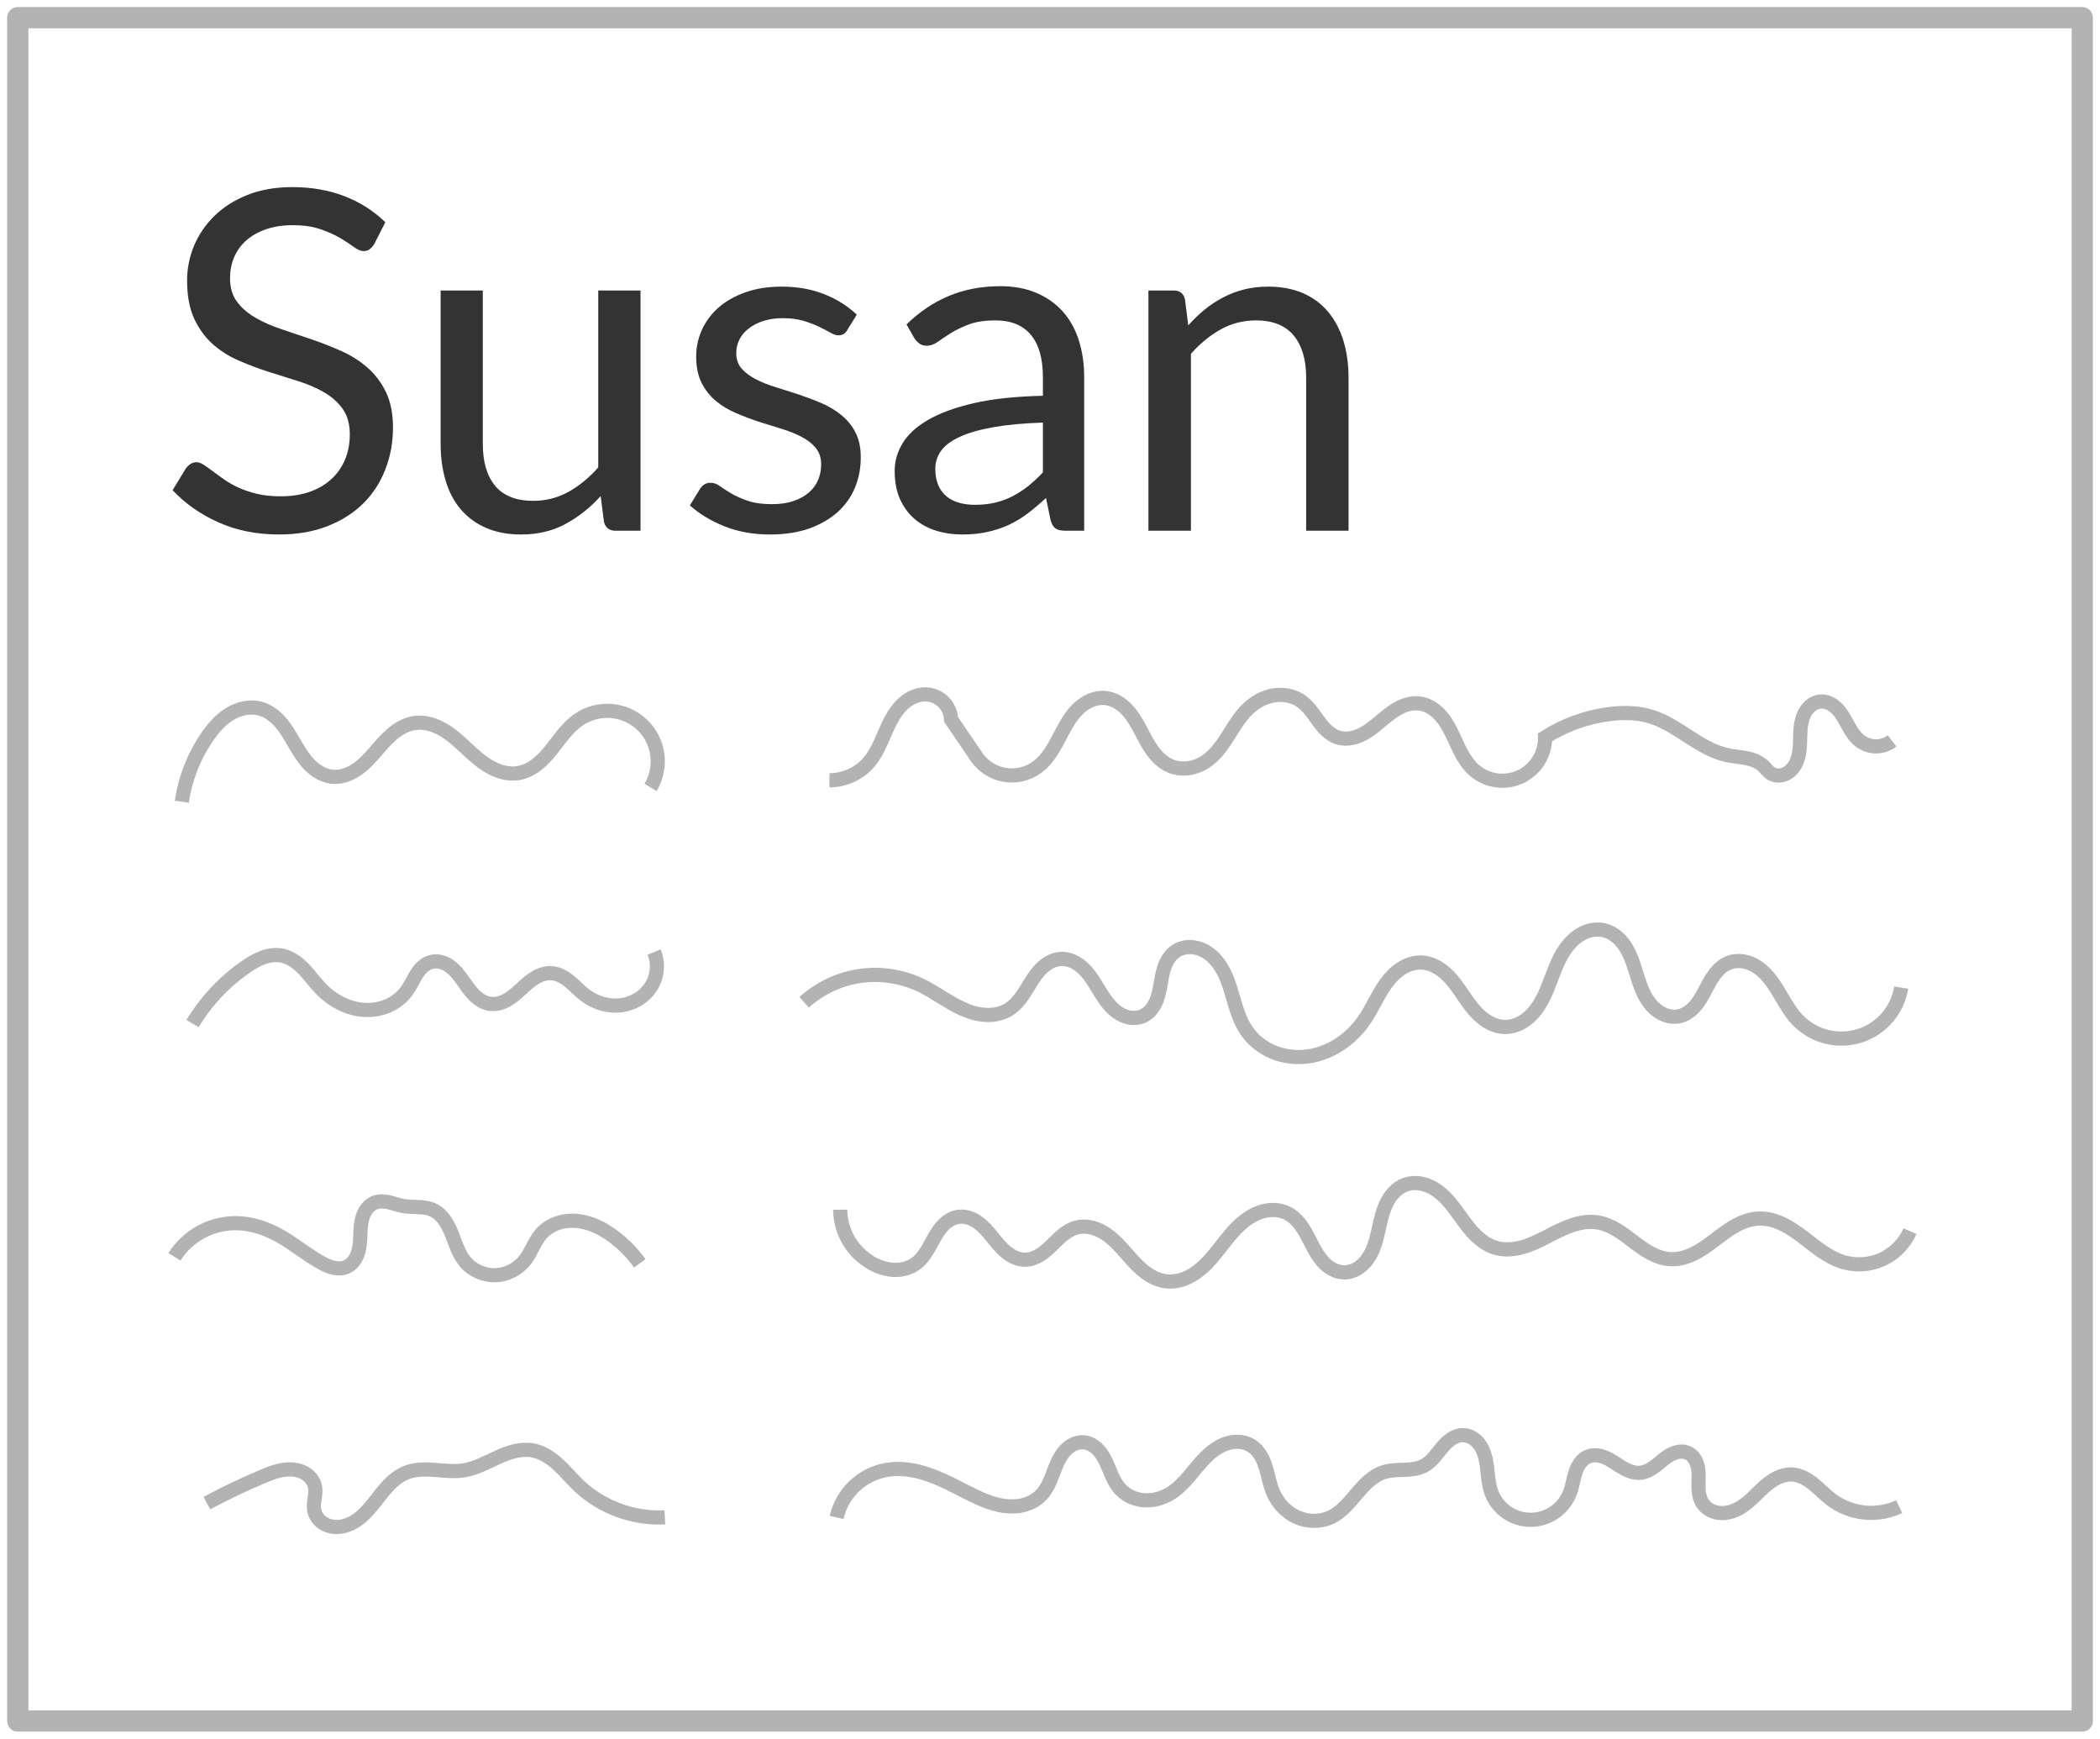
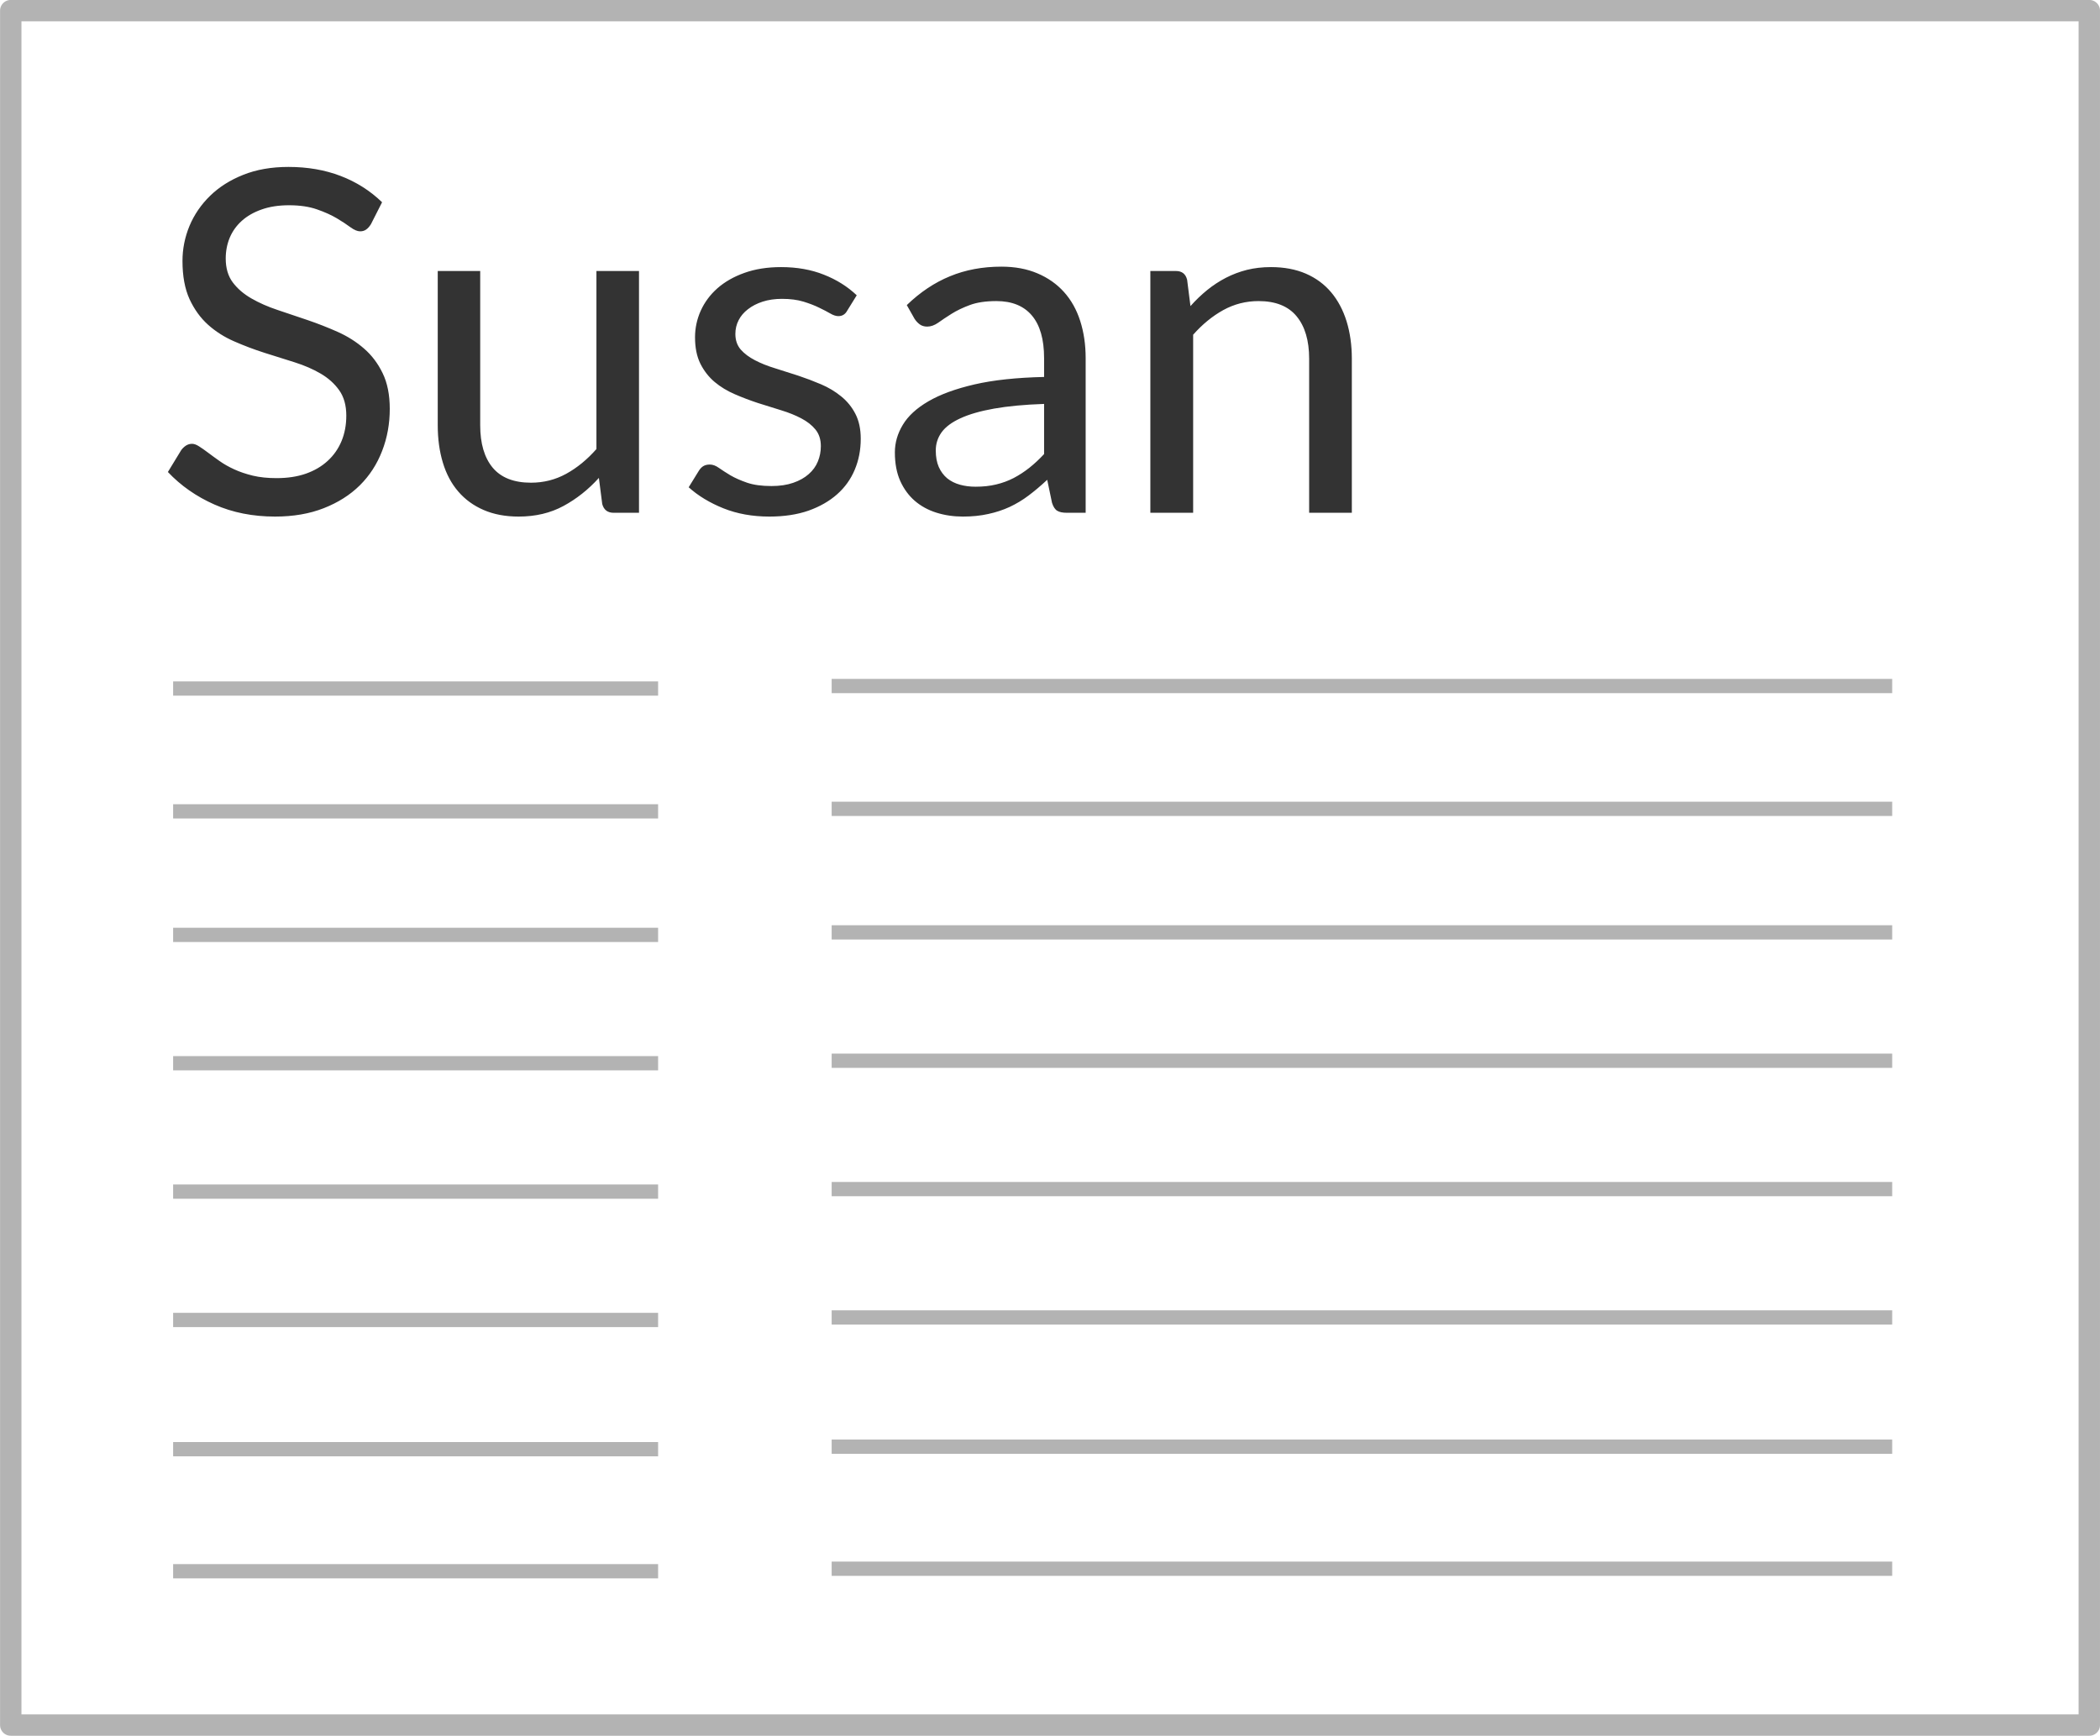
- <svg xmlns="http://www.w3.org/2000/svg" width="296.438" height="245.409" id="svg4644" version="1.1">
+ <svg xmlns="http://www.w3.org/2000/svg" width="294.438" height="243.408" id="svg4644" version="1.1">
  <defs id="defs4646">
    </defs>
-   <g id="layer1" transform="translate(-196.0625,-381.0906)">
+   <g id="layer1" transform="translate(-197.0625,-382.0917)">
    <rect style="fill:none;stroke:#b3b3b3;stroke-width:3;stroke-linecap:round;stroke-linejoin:round;stroke-miterlimit:4;stroke-opacity:1;stroke-dasharray:none;stroke-dashoffset:0" id="rect2985" width="291.429" height="240.416" x="198.571" y="383.583" />
-     <text xml:space="preserve" style="font-size:66.947px;font-style:normal;font-variant:normal;font-weight:normal;font-stretch:normal;line-height:125%;letter-spacing:0px;word-spacing:0px;fill:#333333;fill-opacity:1;stroke:none;font-family:Lato;-inkscape-font-specification:Lato" x="218.222" y="455.999" id="text3784">
-       <tspan id="tspan3786" x="218.222" y="455.999">Susan</tspan>
+     <text xml:space="preserve" style="font-size:66.947px;font-style:normal;font-variant:normal;font-weight:normal;font-stretch:normal;line-height:125%;letter-spacing:0px;word-spacing:0px;fill:#333333;fill-opacity:1;stroke:none;font-family:Lato;-inkscape-font-specification:Lato" x="218.397" y="453.999" id="text3784">
+       <tspan id="tspan3786" x="218.397" y="453.999">Susan</tspan>
    </text>
-     <path style="fill:none;stroke:#b3b3b3;stroke-width:2;stroke-linecap:butt;stroke-linejoin:miter;stroke-miterlimit:4;stroke-opacity:1;stroke-dasharray:none" d="m 221.728,494.253 c 0.469,-3.246 1.688,-6.381 3.536,-9.091 0.862,-1.265 1.882,-2.457 3.183,-3.263 0.651,-0.403 1.368,-0.705 2.119,-0.851 0.751,-0.146 1.537,-0.133 2.274,0.074 1.156,0.325 2.139,1.109 2.912,2.029 0.773,0.919 1.361,1.976 1.967,3.013 0.606,1.037 1.242,2.072 2.09,2.922 0.849,0.85 1.938,1.509 3.133,1.633 1.188,0.123 2.385,-0.294 3.383,-0.951 0.998,-0.656 1.824,-1.54 2.611,-2.439 0.787,-0.899 1.55,-1.828 2.458,-2.605 0.908,-0.777 1.983,-1.404 3.164,-1.582 1.39,-0.21 2.816,0.221 4.032,0.926 1.216,0.705 2.256,1.671 3.286,2.628 1.03,0.957 2.072,1.921 3.292,2.62 1.219,0.699 2.649,1.12 4.037,0.898 0.961,-0.154 1.857,-0.608 2.628,-1.202 0.771,-0.594 1.427,-1.324 2.036,-2.083 1.219,-1.518 2.308,-3.202 3.922,-4.291 1.334,-0.9 2.979,-1.329 4.583,-1.196 1.604,0.134 3.155,0.829 4.322,1.937 1.167,1.108 1.941,2.622 2.156,4.217 0.216,1.595 -0.129,3.26 -0.959,4.638" id="path4711" />
-     <path style="fill:none;stroke:#b3b3b3;stroke-width:2;stroke-linecap:butt;stroke-linejoin:miter;stroke-miterlimit:4;stroke-opacity:1;stroke-dasharray:none" d="m 223.244,525.568 c 1.886,-3.135 4.438,-5.866 7.439,-7.959 0.765,-0.534 1.565,-1.03 2.44,-1.353 0.875,-0.323 1.833,-0.467 2.748,-0.285 1.206,0.24 2.237,1.022 3.086,1.911 0.849,0.889 1.562,1.902 2.419,2.783 1.603,1.647 3.761,2.815 6.054,2.965 1.147,0.075 2.314,-0.105 3.37,-0.558 1.056,-0.453 1.998,-1.181 2.673,-2.111 0.536,-0.74 0.897,-1.593 1.389,-2.363 0.246,-0.385 0.527,-0.752 0.867,-1.058 0.34,-0.306 0.741,-0.55 1.182,-0.67 0.435,-0.118 0.899,-0.112 1.337,-0.009 0.439,0.103 0.852,0.3 1.224,0.553 0.745,0.507 1.317,1.226 1.84,1.959 0.524,0.733 1.016,1.496 1.649,2.137 0.633,0.641 1.432,1.162 2.326,1.273 0.826,0.103 1.664,-0.154 2.387,-0.567 0.722,-0.413 1.345,-0.977 1.958,-1.54 0.613,-0.563 1.227,-1.134 1.938,-1.566 0.711,-0.432 1.535,-0.721 2.365,-0.663 0.957,0.067 1.827,0.585 2.566,1.197 0.739,0.612 1.388,1.329 2.153,1.909 1.527,1.158 3.53,1.715 5.415,1.367 0.942,-0.174 1.845,-0.568 2.602,-1.156 0.756,-0.588 1.364,-1.37 1.728,-2.257 0.525,-1.278 0.525,-2.763 0,-4.041" id="path5223" />
-     <path style="fill:none;stroke:#b3b3b3;stroke-width:2;stroke-linecap:butt;stroke-linejoin:miter;stroke-miterlimit:4;stroke-opacity:1;stroke-dasharray:none" d="m 220.682,558.484 c 0.949,-1.496 2.293,-2.738 3.859,-3.566 1.566,-0.827 3.35,-1.238 5.12,-1.179 2.069,0.069 4.083,0.77 5.888,1.786 2.046,1.151 3.849,2.701 5.913,3.821 0.538,0.292 1.099,0.556 1.697,0.687 0.598,0.131 1.241,0.121 1.803,-0.121 0.404,-0.174 0.754,-0.462 1.026,-0.808 0.272,-0.345 0.469,-0.747 0.605,-1.165 0.272,-0.837 0.304,-1.729 0.338,-2.609 0.035,-0.879 0.077,-1.773 0.37,-2.603 0.146,-0.415 0.356,-0.81 0.641,-1.145 0.285,-0.335 0.648,-0.609 1.06,-0.762 0.646,-0.241 1.368,-0.176 2.039,-0.018 0.672,0.158 1.322,0.405 2.001,0.523 0.672,0.117 1.359,0.106 2.04,0.135 0.681,0.029 1.374,0.101 2.001,0.37 0.676,0.291 1.242,0.802 1.681,1.393 0.439,0.591 0.759,1.262 1.035,1.944 0.552,1.365 0.959,2.829 1.891,3.969 1.034,1.264 2.68,1.997 4.312,1.944 1.633,-0.053 3.218,-0.882 4.213,-2.178 0.869,-1.133 1.293,-2.57 2.23,-3.648 0.633,-0.729 1.482,-1.259 2.4,-1.557 0.918,-0.298 1.904,-0.369 2.862,-0.254 1.917,0.229 3.685,1.18 5.207,2.368 1.317,1.027 2.487,2.242 3.464,3.597" id="path5227" />
-     <path style="fill:none;stroke:#b3b3b3;stroke-width:2;stroke-linecap:butt;stroke-linejoin:miter;stroke-miterlimit:4;stroke-opacity:1;stroke-dasharray:none" d="m 225.264,593.248 c 2.552,-1.369 5.168,-2.619 7.836,-3.745 1.346,-0.568 2.763,-1.113 4.22,-1.009 0.728,0.052 1.453,0.275 2.046,0.702 0.592,0.427 1.042,1.068 1.174,1.786 0.099,0.54 0.019,1.095 -0.061,1.638 -0.08,0.543 -0.16,1.098 -0.061,1.638 0.129,0.704 0.566,1.336 1.15,1.749 0.584,0.413 1.306,0.613 2.022,0.612 0.715,-4.8e-4 1.424,-0.195 2.065,-0.511 0.642,-0.316 1.219,-0.753 1.739,-1.244 1.04,-0.983 1.849,-2.179 2.761,-3.282 0.912,-1.103 1.973,-2.145 3.308,-2.66 1.256,-0.485 2.647,-0.464 3.99,-0.362 1.343,0.101 2.699,0.275 4.03,0.071 1.689,-0.259 3.22,-1.106 4.774,-1.817 0.777,-0.356 1.572,-0.681 2.402,-0.884 0.83,-0.203 1.7,-0.28 2.542,-0.136 1.377,0.235 2.594,1.043 3.625,1.985 1.031,0.942 1.918,2.032 2.931,2.994 3.219,3.059 7.724,4.719 12.158,4.48" id="path5231" />
-     <path style="fill:none;stroke:#b3b3b3;stroke-width:2;stroke-linecap:butt;stroke-linejoin:miter;stroke-miterlimit:4;stroke-opacity:1;stroke-dasharray:none" d="m 313.147,491.222 c 2.099,0.012 4.185,-0.936 5.556,-2.525 1.441,-1.671 2.044,-3.885 3.064,-5.841 0.51,-0.978 1.142,-1.911 1.988,-2.619 0.846,-0.708 1.927,-1.176 3.029,-1.137 0.916,0.033 1.815,0.424 2.463,1.072 0.648,0.648 1.04,1.547 1.072,2.463 l 3.413,5.015 c 0.868,1.425 2.351,2.459 3.988,2.782 1.637,0.323 3.402,-0.07 4.746,-1.058 0.964,-0.708 1.697,-1.687 2.308,-2.714 0.611,-1.028 1.115,-2.116 1.712,-3.152 0.597,-1.036 1.301,-2.032 2.235,-2.779 0.934,-0.747 2.124,-1.227 3.316,-1.125 1.151,0.099 2.208,0.73 3.017,1.555 0.809,0.825 1.399,1.837 1.942,2.857 0.543,1.02 1.05,2.066 1.727,3.003 0.677,0.937 1.544,1.772 2.615,2.206 0.833,0.338 1.763,0.418 2.65,0.27 0.887,-0.149 1.73,-0.522 2.462,-1.045 1.274,-0.91 2.182,-2.234 3.017,-3.558 0.835,-1.324 1.638,-2.695 2.773,-3.773 1.002,-0.952 2.265,-1.654 3.63,-1.878 1.364,-0.224 2.828,0.055 3.946,0.868 0.976,0.709 1.636,1.759 2.348,2.732 0.356,0.487 0.733,0.962 1.176,1.372 0.443,0.41 0.955,0.754 1.527,0.946 1.026,0.344 2.17,0.17 3.16,-0.266 0.99,-0.436 1.851,-1.115 2.682,-1.808 0.831,-0.693 1.65,-1.412 2.589,-1.949 0.939,-0.536 2.025,-0.883 3.099,-0.758 1.036,0.12 1.989,0.674 2.732,1.407 0.743,0.733 1.293,1.638 1.762,2.57 0.469,0.932 0.865,1.9 1.346,2.826 0.481,0.926 1.054,1.819 1.824,2.524 0.863,0.791 1.96,1.322 3.116,1.508 1.155,0.186 2.364,0.026 3.431,-0.455 1.067,-0.48 1.989,-1.279 2.616,-2.267 0.627,-0.988 0.958,-2.162 0.938,-3.332 2.701,-1.72 5.78,-2.843 8.954,-3.265 2.019,-0.268 4.107,-0.251 6.05,0.357 1.926,0.602 3.625,1.752 5.32,2.847 1.695,1.095 3.46,2.168 5.434,2.587 0.874,0.185 1.772,0.238 2.648,0.412 0.876,0.174 1.756,0.487 2.403,1.104 0.345,0.329 0.617,0.739 1.01,1.01 0.498,0.343 1.155,0.421 1.738,0.262 0.584,-0.159 1.094,-0.54 1.464,-1.018 0.37,-0.478 0.608,-1.05 0.75,-1.638 0.142,-0.588 0.193,-1.194 0.218,-1.799 0.049,-1.209 -0.001,-2.447 0.377,-3.596 0.189,-0.575 0.489,-1.12 0.92,-1.545 0.431,-0.424 1,-0.721 1.604,-0.768 0.684,-0.054 1.366,0.215 1.909,0.634 0.543,0.419 0.96,0.98 1.316,1.566 0.356,0.586 0.658,1.204 1.014,1.79 0.356,0.586 0.774,1.147 1.317,1.565 0.646,0.497 1.458,0.774 2.273,0.774 0.815,0 1.627,-0.277 2.273,-0.774" id="path5235" />
-     <path style="fill:none;stroke:#b3b3b3;stroke-width:2;stroke-linecap:butt;stroke-linejoin:miter;stroke-miterlimit:4;stroke-opacity:1;stroke-dasharray:none" d="m 309.576,522.563 c 2.17,-1.975 4.937,-3.285 7.839,-3.715 2.903,-0.429 5.93,0.025 8.579,1.286 2.052,0.977 3.862,2.416 5.936,3.347 1.037,0.466 2.144,0.803 3.279,0.861 1.135,0.058 2.302,-0.176 3.265,-0.78 0.741,-0.465 1.337,-1.13 1.844,-1.843 0.507,-0.713 0.934,-1.478 1.406,-2.215 0.472,-0.736 0.996,-1.451 1.661,-2.019 0.665,-0.568 1.486,-0.984 2.358,-1.045 0.635,-0.044 1.275,0.1 1.851,0.371 0.576,0.27 1.089,0.663 1.537,1.115 0.895,0.904 1.524,2.03 2.19,3.115 0.665,1.085 1.4,2.165 2.435,2.905 0.518,0.37 1.107,0.647 1.733,0.764 0.625,0.116 1.288,0.066 1.871,-0.188 0.805,-0.351 1.41,-1.064 1.792,-1.855 0.382,-0.791 0.562,-1.662 0.715,-2.527 0.153,-0.865 0.283,-1.739 0.574,-2.568 0.291,-0.829 0.758,-1.621 1.465,-2.142 0.584,-0.43 1.309,-0.654 2.034,-0.668 0.725,-0.014 1.448,0.176 2.092,0.509 1.288,0.666 2.229,1.872 2.865,3.175 0.636,1.303 1.003,2.718 1.415,4.108 0.412,1.391 0.883,2.787 1.696,3.987 0.921,1.361 2.266,2.423 3.785,3.051 1.519,0.628 3.206,0.825 4.837,0.616 3.261,-0.418 6.197,-2.464 8.046,-5.182 1.13,-1.661 1.889,-3.558 3.079,-5.178 0.595,-0.81 1.301,-1.55 2.15,-2.087 0.849,-0.537 1.849,-0.863 2.853,-0.816 1.276,0.059 2.467,0.712 3.409,1.575 0.943,0.862 1.671,1.928 2.392,2.983 0.721,1.055 1.452,2.12 2.398,2.978 0.946,0.859 2.141,1.506 3.418,1.555 0.889,0.034 1.776,-0.224 2.546,-0.67 0.77,-0.446 1.425,-1.073 1.963,-1.781 1.076,-1.416 1.683,-3.123 2.314,-4.785 0.632,-1.663 1.329,-3.35 2.54,-4.653 0.605,-0.652 1.336,-1.197 2.163,-1.524 0.827,-0.328 1.752,-0.431 2.617,-0.223 0.706,0.169 1.355,0.54 1.898,1.022 0.543,0.482 0.982,1.073 1.336,1.707 0.709,1.267 1.08,2.689 1.524,4.071 0.444,1.382 0.986,2.775 1.961,3.85 0.487,0.538 1.081,0.987 1.753,1.261 0.672,0.274 1.425,0.366 2.134,0.21 0.869,-0.191 1.626,-0.742 2.211,-1.411 0.586,-0.669 1.018,-1.456 1.433,-2.243 0.415,-0.787 0.819,-1.585 1.359,-2.292 0.54,-0.707 1.231,-1.325 2.067,-1.63 1.061,-0.387 2.271,-0.228 3.286,0.269 1.014,0.497 1.849,1.304 2.535,2.201 1.373,1.793 2.22,3.974 3.775,5.611 1.092,1.149 2.509,1.986 4.043,2.386 1.534,0.4 3.179,0.362 4.693,-0.107 1.514,-0.47 2.892,-1.37 3.929,-2.569 1.038,-1.198 1.733,-2.69 1.982,-4.256" id="path5239" />
-     <path style="fill:none;stroke:#b3b3b3;stroke-width:2;stroke-linecap:butt;stroke-linejoin:miter;stroke-miterlimit:4;stroke-opacity:1;stroke-dasharray:none" d="m 314.663,551.832 c 0.012,1.548 0.445,3.09 1.239,4.419 0.794,1.328 1.949,2.439 3.306,3.183 0.949,0.52 2.008,0.863 3.089,0.897 1.082,0.034 2.187,-0.255 3.058,-0.897 0.615,-0.453 1.097,-1.064 1.503,-1.71 0.407,-0.646 0.745,-1.332 1.123,-1.995 0.378,-0.663 0.802,-1.309 1.353,-1.838 0.551,-0.529 1.24,-0.937 1.995,-1.049 0.484,-0.072 0.983,-0.021 1.451,0.121 0.468,0.142 0.907,0.372 1.307,0.654 0.8,0.563 1.439,1.322 2.056,2.082 0.617,0.76 1.228,1.536 1.99,2.15 0.762,0.614 1.702,1.061 2.68,1.044 0.722,-0.012 1.424,-0.277 2.038,-0.656 0.615,-0.379 1.152,-0.87 1.67,-1.374 0.518,-0.504 1.021,-1.025 1.584,-1.478 0.563,-0.452 1.194,-0.838 1.891,-1.027 0.618,-0.168 1.275,-0.178 1.905,-0.063 0.63,0.115 1.235,0.354 1.792,0.669 1.115,0.631 2.034,1.555 2.889,2.51 0.855,0.954 1.668,1.955 2.639,2.79 0.971,0.836 2.13,1.509 3.401,1.67 0.871,0.11 1.765,-0.026 2.588,-0.332 0.823,-0.306 1.578,-0.778 2.257,-1.336 1.357,-1.115 2.401,-2.555 3.489,-3.933 1.089,-1.379 2.268,-2.738 3.794,-3.608 0.763,-0.435 1.608,-0.739 2.481,-0.827 0.874,-0.088 1.778,0.045 2.562,0.44 0.891,0.448 1.592,1.208 2.143,2.04 0.551,0.831 0.969,1.742 1.434,2.624 0.465,0.883 0.986,1.751 1.704,2.444 0.717,0.693 1.655,1.201 2.652,1.233 0.676,0.021 1.351,-0.178 1.933,-0.524 0.582,-0.345 1.073,-0.833 1.464,-1.385 0.782,-1.104 1.16,-2.439 1.461,-3.758 0.302,-1.319 0.545,-2.666 1.107,-3.897 0.281,-0.616 0.641,-1.199 1.104,-1.693 0.462,-0.494 1.029,-0.897 1.666,-1.126 0.644,-0.231 1.347,-0.28 2.024,-0.178 0.677,0.102 1.327,0.351 1.919,0.694 1.184,0.686 2.12,1.728 2.948,2.817 0.828,1.089 1.571,2.246 2.482,3.268 0.911,1.021 2.02,1.917 3.331,2.307 1.218,0.363 2.537,0.266 3.762,-0.071 1.225,-0.337 2.373,-0.904 3.503,-1.486 1.13,-0.581 2.257,-1.182 3.459,-1.595 1.202,-0.412 2.496,-0.63 3.75,-0.42 0.952,0.159 1.85,0.56 2.677,1.058 0.827,0.498 1.59,1.094 2.359,1.677 0.769,0.584 1.549,1.159 2.402,1.612 0.853,0.453 1.786,0.781 2.749,0.836 1.159,0.067 2.314,-0.263 3.355,-0.777 1.041,-0.514 1.982,-1.206 2.907,-1.907 0.925,-0.701 1.844,-1.418 2.855,-1.989 1.011,-0.571 2.127,-0.994 3.286,-1.056 1.139,-0.061 2.276,0.23 3.314,0.702 1.038,0.473 1.984,1.123 2.895,1.81 1.821,1.373 3.585,2.942 5.765,3.61 1.817,0.557 3.837,0.423 5.565,-0.37 1.727,-0.793 3.147,-2.236 3.909,-3.977" id="path5243" />
-     <path style="fill:none;stroke:#b3b3b3;stroke-width:2;stroke-linecap:butt;stroke-linejoin:miter;stroke-miterlimit:4;stroke-opacity:1;stroke-dasharray:none" d="m 314.157,595.268 c 0.38,-1.682 1.269,-3.246 2.521,-4.433 1.252,-1.187 2.861,-1.991 4.561,-2.281 1.968,-0.336 4.002,0.012 5.89,0.664 1.887,0.652 3.656,1.599 5.436,2.504 1.679,0.854 3.413,1.684 5.28,1.927 0.934,0.121 1.894,0.091 2.802,-0.157 0.908,-0.248 1.764,-0.719 2.412,-1.402 0.579,-0.61 0.977,-1.369 1.304,-2.145 0.326,-0.775 0.588,-1.578 0.934,-2.344 0.347,-0.766 0.788,-1.506 1.415,-2.068 0.626,-0.562 1.457,-0.931 2.296,-0.872 0.725,0.051 1.404,0.418 1.928,0.921 0.525,0.503 0.909,1.135 1.223,1.791 0.629,1.31 1.026,2.773 1.996,3.855 0.872,0.972 2.157,1.539 3.46,1.619 1.304,0.081 2.617,-0.306 3.723,-1.002 2.021,-1.272 3.27,-3.446 4.972,-5.121 0.851,-0.838 1.844,-1.565 2.985,-1.916 0.571,-0.176 1.174,-0.254 1.768,-0.202 0.595,0.052 1.18,0.238 1.682,0.561 0.518,0.333 0.937,0.806 1.259,1.331 0.322,0.525 0.549,1.103 0.731,1.692 0.364,1.177 0.555,2.41 1.04,3.543 0.645,1.506 1.828,2.793 3.316,3.478 1.488,0.685 3.274,0.738 4.765,0.058 1.53,-0.698 2.631,-2.062 3.718,-3.345 0.544,-0.641 1.1,-1.276 1.739,-1.823 0.639,-0.547 1.366,-1.006 2.17,-1.25 0.913,-0.278 1.885,-0.269 2.839,-0.306 0.954,-0.037 1.937,-0.129 2.778,-0.582 0.524,-0.282 0.969,-0.692 1.365,-1.135 0.396,-0.444 0.749,-0.924 1.129,-1.381 0.381,-0.457 0.793,-0.895 1.285,-1.229 0.492,-0.335 1.07,-0.563 1.665,-0.566 0.41,-0.002 0.819,0.103 1.185,0.288 0.366,0.185 0.692,0.447 0.963,0.754 0.543,0.615 0.867,1.398 1.058,2.196 0.382,1.596 0.274,3.3 0.834,4.843 0.41,1.129 1.178,2.125 2.163,2.811 0.986,0.687 2.185,1.061 3.386,1.059 1.201,-0.002 2.399,-0.38 3.384,-1.067 0.986,-0.687 1.755,-1.678 2.177,-2.803 0.343,-0.914 0.459,-1.898 0.764,-2.825 0.153,-0.464 0.355,-0.915 0.643,-1.308 0.289,-0.393 0.669,-0.728 1.118,-0.917 0.617,-0.26 1.327,-0.231 1.969,-0.04 0.642,0.191 1.227,0.534 1.791,0.894 0.564,0.36 1.118,0.743 1.724,1.027 0.606,0.284 1.278,0.467 1.944,0.399 0.629,-0.064 1.218,-0.348 1.742,-0.702 0.524,-0.354 0.995,-0.781 1.491,-1.173 0.497,-0.392 1.029,-0.755 1.629,-0.956 0.6,-0.201 1.28,-0.225 1.851,0.045 0.579,0.274 0.993,0.827 1.215,1.428 0.221,0.602 0.269,1.253 0.269,1.894 3.2e-4,0.641 -0.044,1.283 0.002,1.922 0.046,0.639 0.19,1.286 0.535,1.827 0.278,0.436 0.682,0.788 1.142,1.025 0.46,0.237 0.976,0.36 1.493,0.379 1.034,0.038 2.053,-0.337 2.921,-0.9 1.206,-0.782 2.144,-1.905 3.223,-2.854 0.539,-0.475 1.12,-0.91 1.767,-1.224 0.647,-0.314 1.364,-0.502 2.081,-0.468 1.118,0.053 2.146,0.636 3.02,1.335 0.874,0.699 1.641,1.527 2.535,2.2 1.35,1.016 2.978,1.657 4.658,1.834 1.68,0.177 3.406,-0.111 4.938,-0.824" id="path5247" />
+     <path style="fill:none;stroke:#b3b3b3;stroke-width:2;stroke-linecap:butt;stroke-linejoin:miter;stroke-miterlimit:4;stroke-opacity:1;stroke-dasharray:none" d="m 221.337,478.645 67.998,0" id="path3014" />
+     <path style="fill:none;stroke:#b3b3b3;stroke-width:2;stroke-linecap:butt;stroke-linejoin:miter;stroke-miterlimit:4;stroke-opacity:1;stroke-dasharray:none" d="m 313.669,478.293 148.694,0" id="path3014-1" />
+     <path style="fill:none;stroke:#b3b3b3;stroke-width:2;stroke-linecap:butt;stroke-linejoin:miter;stroke-miterlimit:4;stroke-opacity:1;stroke-dasharray:none" d="m 221.337,495.868 67.998,0" id="path3014-7" />
+     <path style="fill:none;stroke:#b3b3b3;stroke-width:2;stroke-linecap:butt;stroke-linejoin:miter;stroke-miterlimit:4;stroke-opacity:1;stroke-dasharray:none" d="m 313.669,495.516 148.694,0" id="path3014-1-4" />
+     <path style="fill:none;stroke:#b3b3b3;stroke-width:2;stroke-linecap:butt;stroke-linejoin:miter;stroke-miterlimit:4;stroke-opacity:1;stroke-dasharray:none" d="m 221.337,531.192 67.998,0" id="path3014-0" />
+     <path style="fill:none;stroke:#b3b3b3;stroke-width:2;stroke-linecap:butt;stroke-linejoin:miter;stroke-miterlimit:4;stroke-opacity:1;stroke-dasharray:none" d="m 313.669,530.84 148.694,0" id="path3014-1-9" />
+     <path style="fill:none;stroke:#b3b3b3;stroke-width:2;stroke-linecap:butt;stroke-linejoin:miter;stroke-miterlimit:4;stroke-opacity:1;stroke-dasharray:none" d="m 221.337,549.192 67.998,0" id="path3014-4" />
+     <path style="fill:none;stroke:#b3b3b3;stroke-width:2;stroke-linecap:butt;stroke-linejoin:miter;stroke-miterlimit:4;stroke-opacity:1;stroke-dasharray:none" d="m 313.669,548.84 148.694,0" id="path3014-1-8" />
+     <path style="fill:none;stroke:#b3b3b3;stroke-width:2;stroke-linecap:butt;stroke-linejoin:miter;stroke-miterlimit:4;stroke-opacity:1;stroke-dasharray:none" d="m 221.337,567.192 67.998,0" id="path3014-8" />
+     <path style="fill:none;stroke:#b3b3b3;stroke-width:2;stroke-linecap:butt;stroke-linejoin:miter;stroke-miterlimit:4;stroke-opacity:1;stroke-dasharray:none" d="m 313.669,566.84 148.694,0" id="path3014-1-2" />
+     <path style="fill:none;stroke:#b3b3b3;stroke-width:2;stroke-linecap:butt;stroke-linejoin:miter;stroke-miterlimit:4;stroke-opacity:1;stroke-dasharray:none" d="m 221.337,513.192 67.998,0" id="path3014-8-4" />
+     <path style="fill:none;stroke:#b3b3b3;stroke-width:2;stroke-linecap:butt;stroke-linejoin:miter;stroke-miterlimit:4;stroke-opacity:1;stroke-dasharray:none" d="m 313.669,512.84 148.694,0" id="path3014-1-2-5" />
+     <path style="fill:none;stroke:#b3b3b3;stroke-width:2;stroke-linecap:butt;stroke-linejoin:miter;stroke-miterlimit:4;stroke-opacity:1;stroke-dasharray:none" d="m 221.337,585.312 67.998,0" id="path3014-8-5" />
+     <path style="fill:none;stroke:#b3b3b3;stroke-width:2;stroke-linecap:butt;stroke-linejoin:miter;stroke-miterlimit:4;stroke-opacity:1;stroke-dasharray:none" d="m 313.669,584.96 148.694,0" id="path3014-1-2-1" />
+     <path style="fill:none;stroke:#b3b3b3;stroke-width:2;stroke-linecap:butt;stroke-linejoin:miter;stroke-miterlimit:4;stroke-opacity:1;stroke-dasharray:none" d="m 221.337,602.429 67.998,0" id="path3014-8-5-7" />
+     <path style="fill:none;stroke:#b3b3b3;stroke-width:2;stroke-linecap:butt;stroke-linejoin:miter;stroke-miterlimit:4;stroke-opacity:1;stroke-dasharray:none" d="m 313.669,602.077 148.694,0" id="path3014-1-2-1-1" />
  </g>
</svg>
